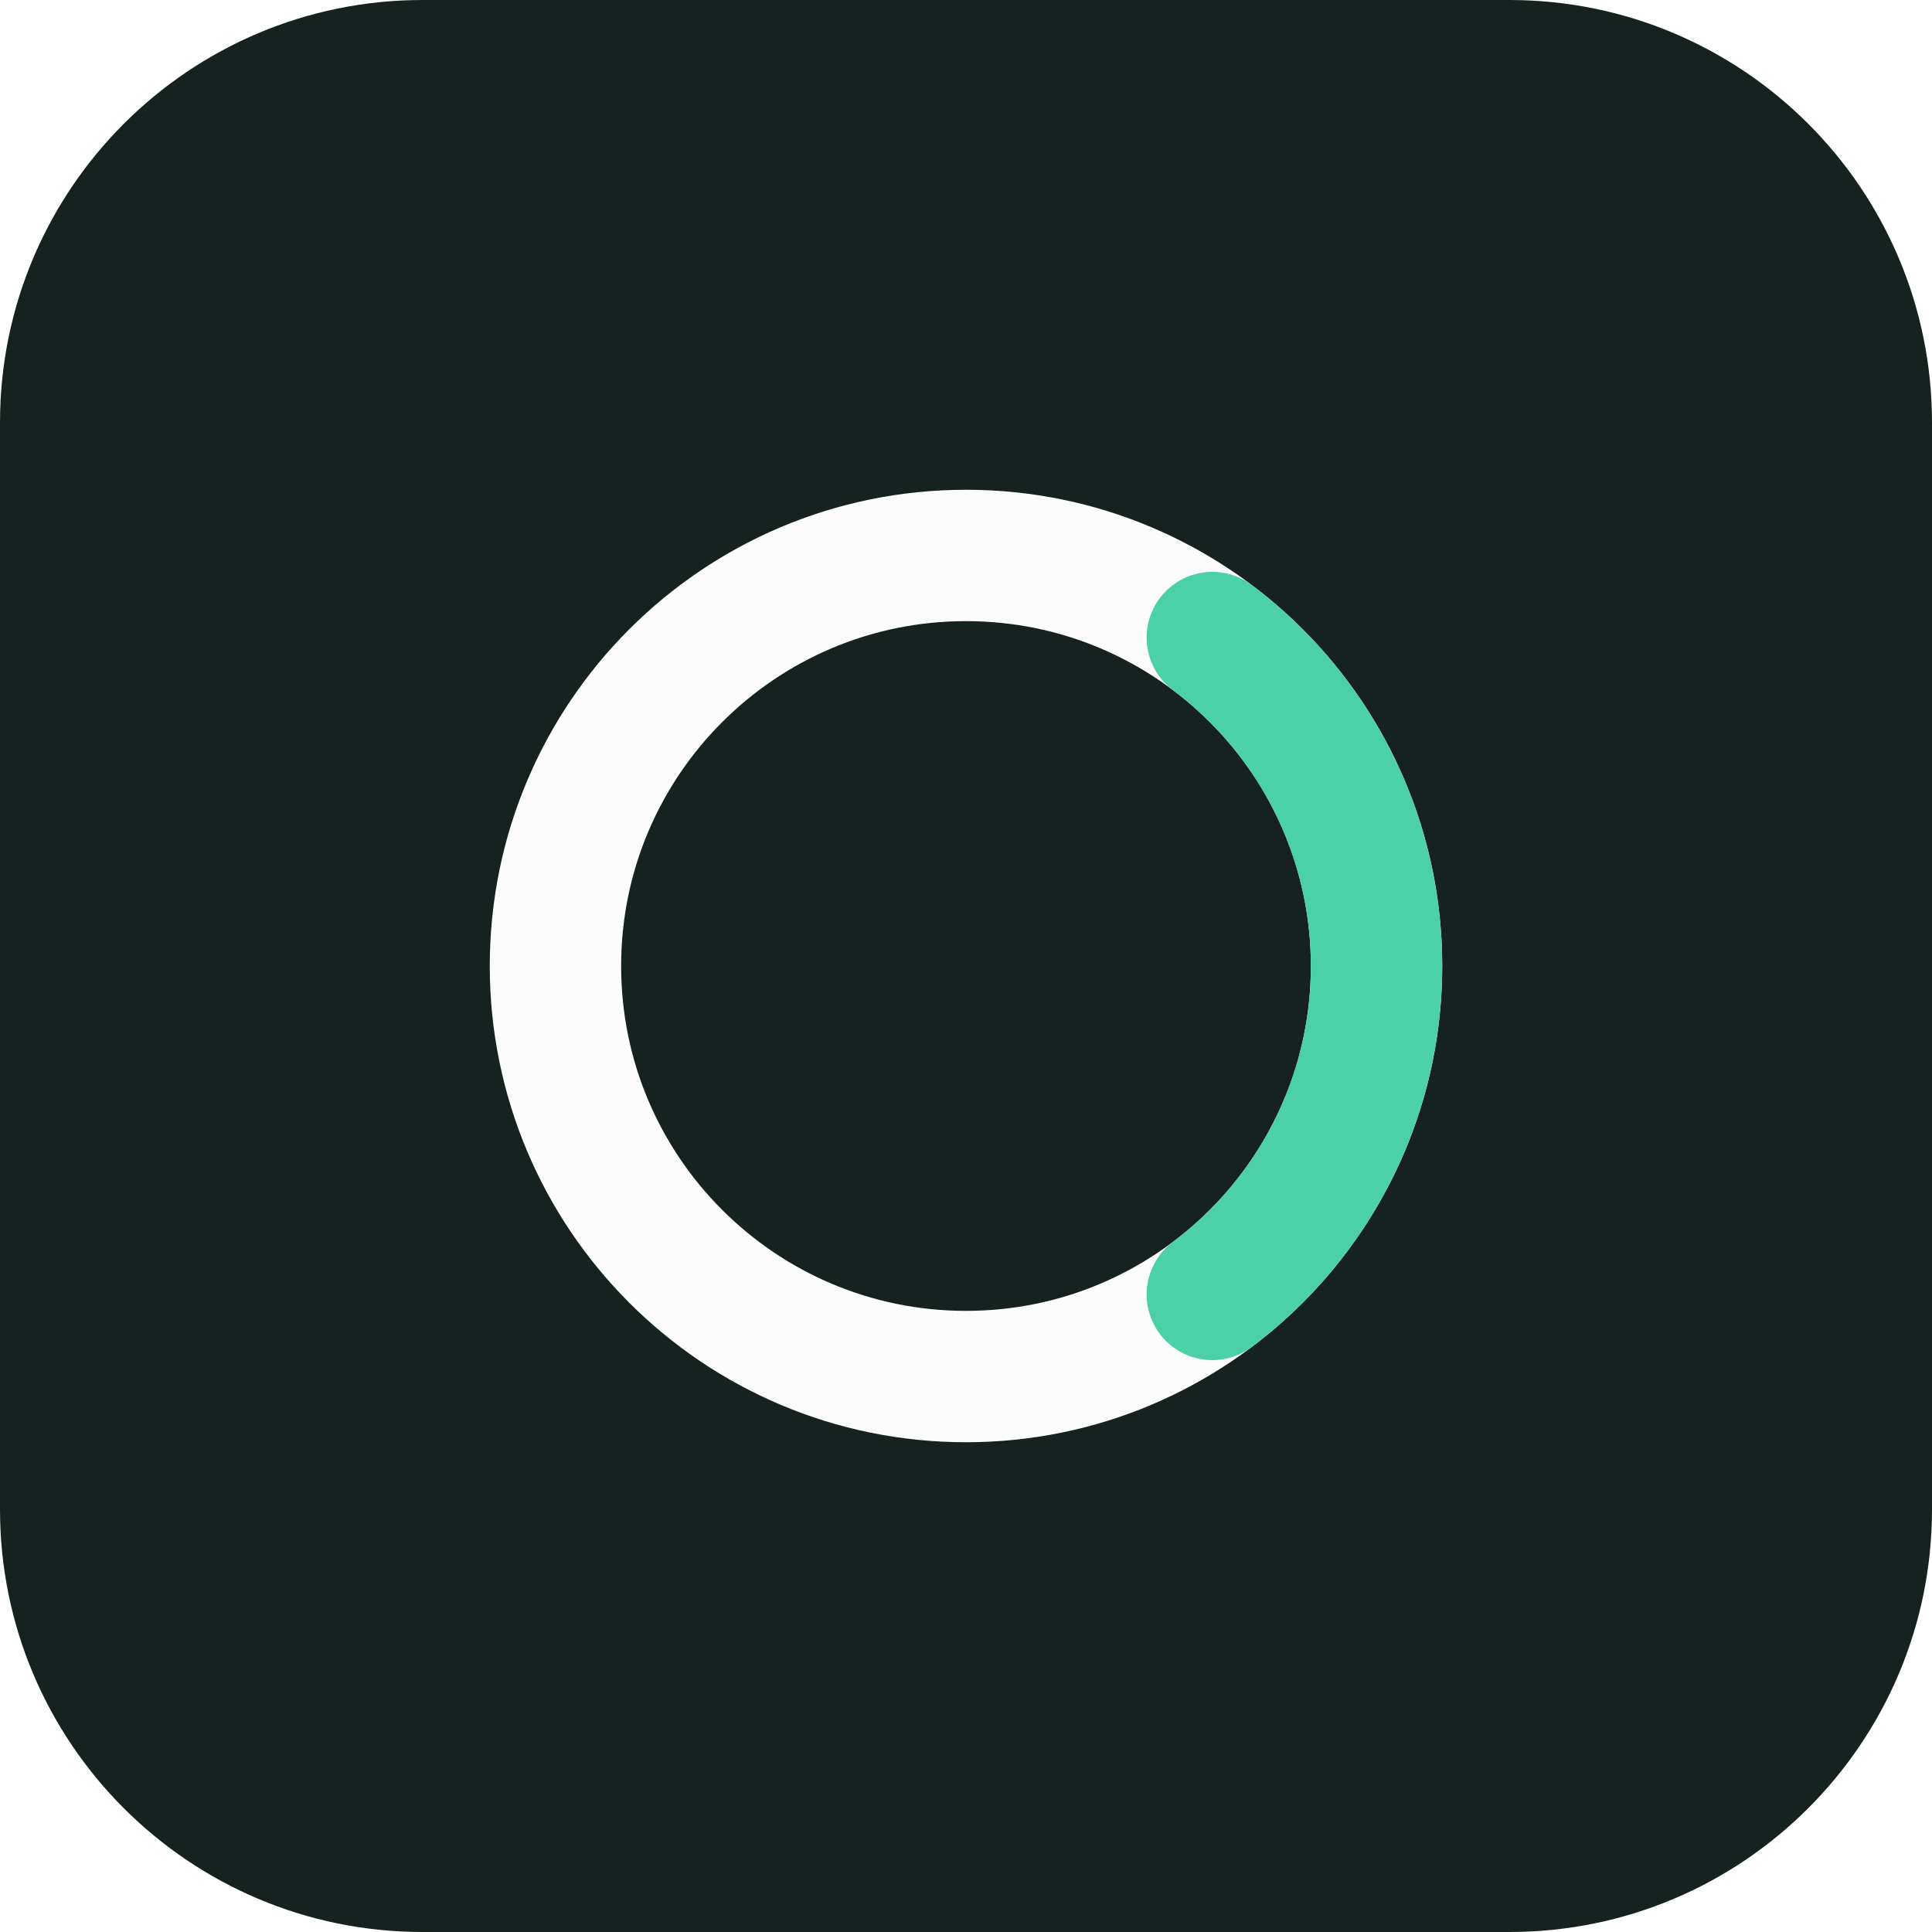
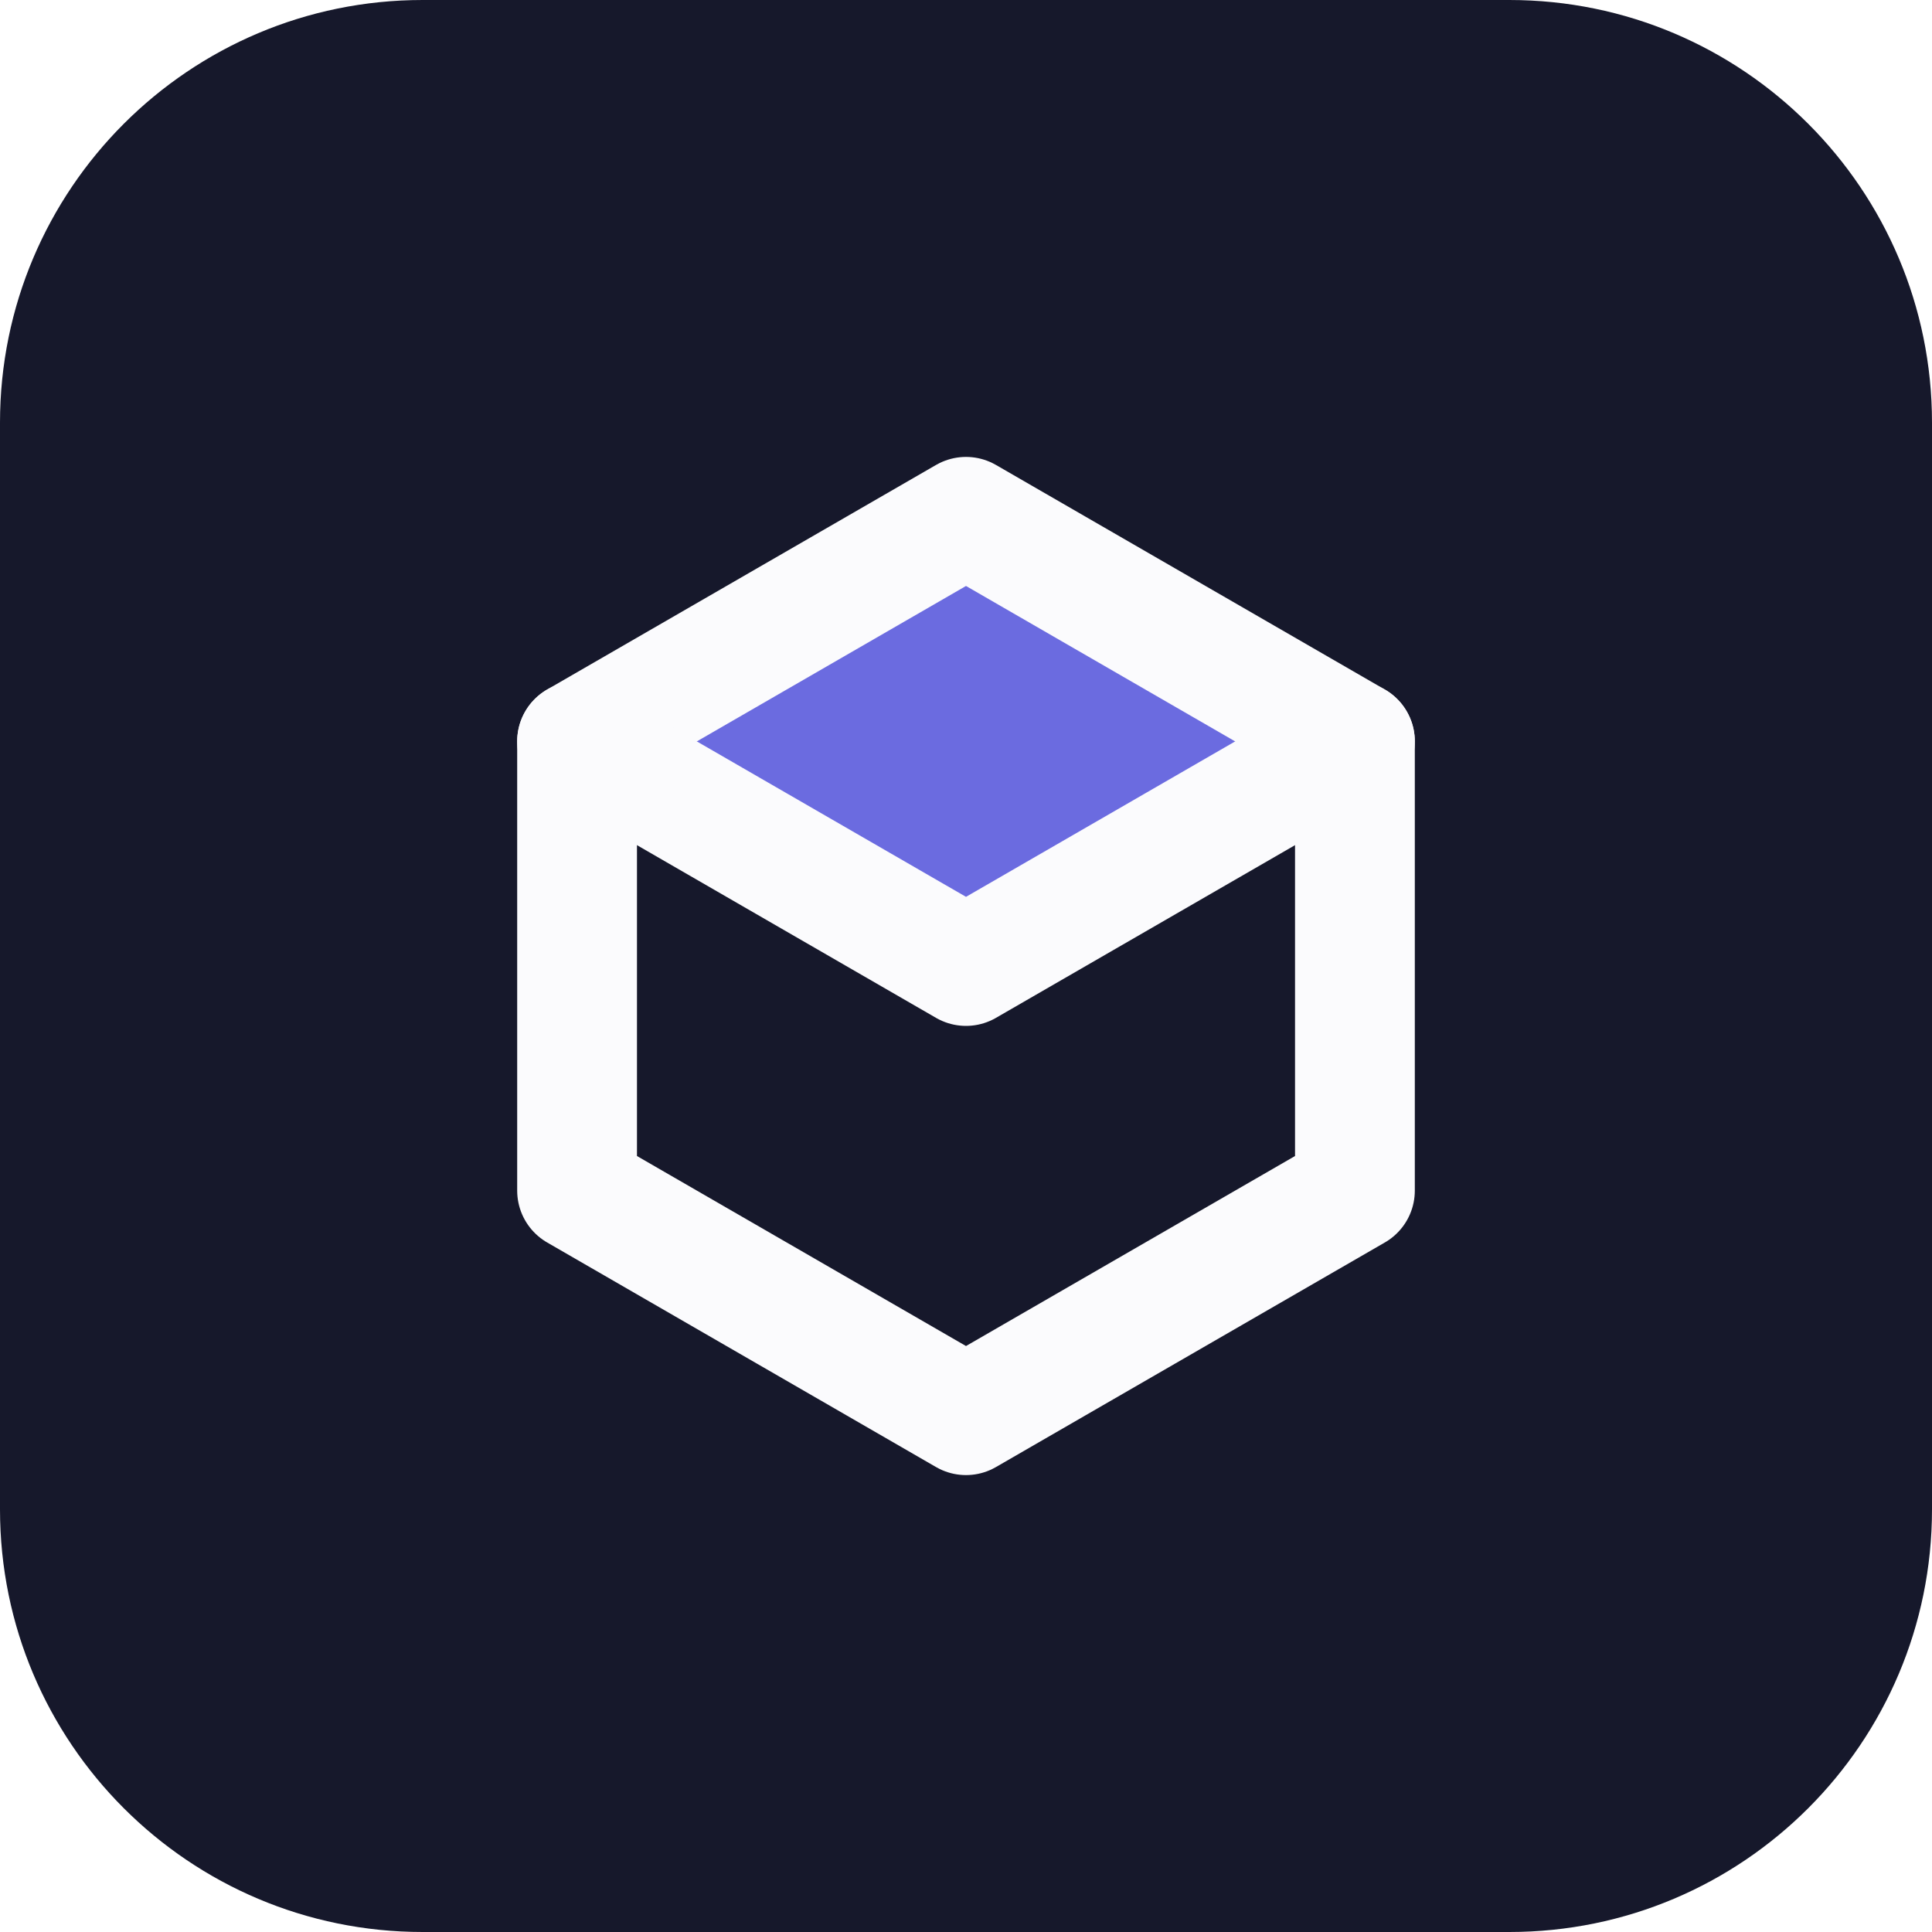
<svg xmlns="http://www.w3.org/2000/svg" viewBox="0 0 64 64" width="64" height="64" role="img" aria-label="kodable.ai">
-   <rect width="64" height="64" rx="14" fill="#16221f" />
-   <g transform="translate(32 32) scale(0.68) translate(-32 -32)">
-     <circle cx="32" cy="32" r="20" fill="none" stroke="#fbfcfb" stroke-width="6.4" stroke-linecap="round" />
-     <path d="M44 16a20 20 0 0 1 0 32" fill="none" stroke="#4bd0a8" stroke-width="6.4" stroke-linecap="round" />
+   <rect width="64" height="64" rx="14" fill="#16182b" />
+   <g transform="translate(12.16 12.16) scale(0.62)">
+     <path d="M32 32 11.22 20 32 8 52.78 20Z" fill="#6b6be0" />
+     <path d="M32 8 52.78 20V44L32 56 11.22 44V20Z" fill="none" stroke="#fbfbfd" stroke-width="6.4" stroke-linejoin="round" />
+     <path d="M11.22 20 32 32 52.78 20" fill="none" stroke="#fbfbfd" stroke-width="6.4" stroke-linejoin="round" stroke-linecap="round" />
  </g>
</svg>
